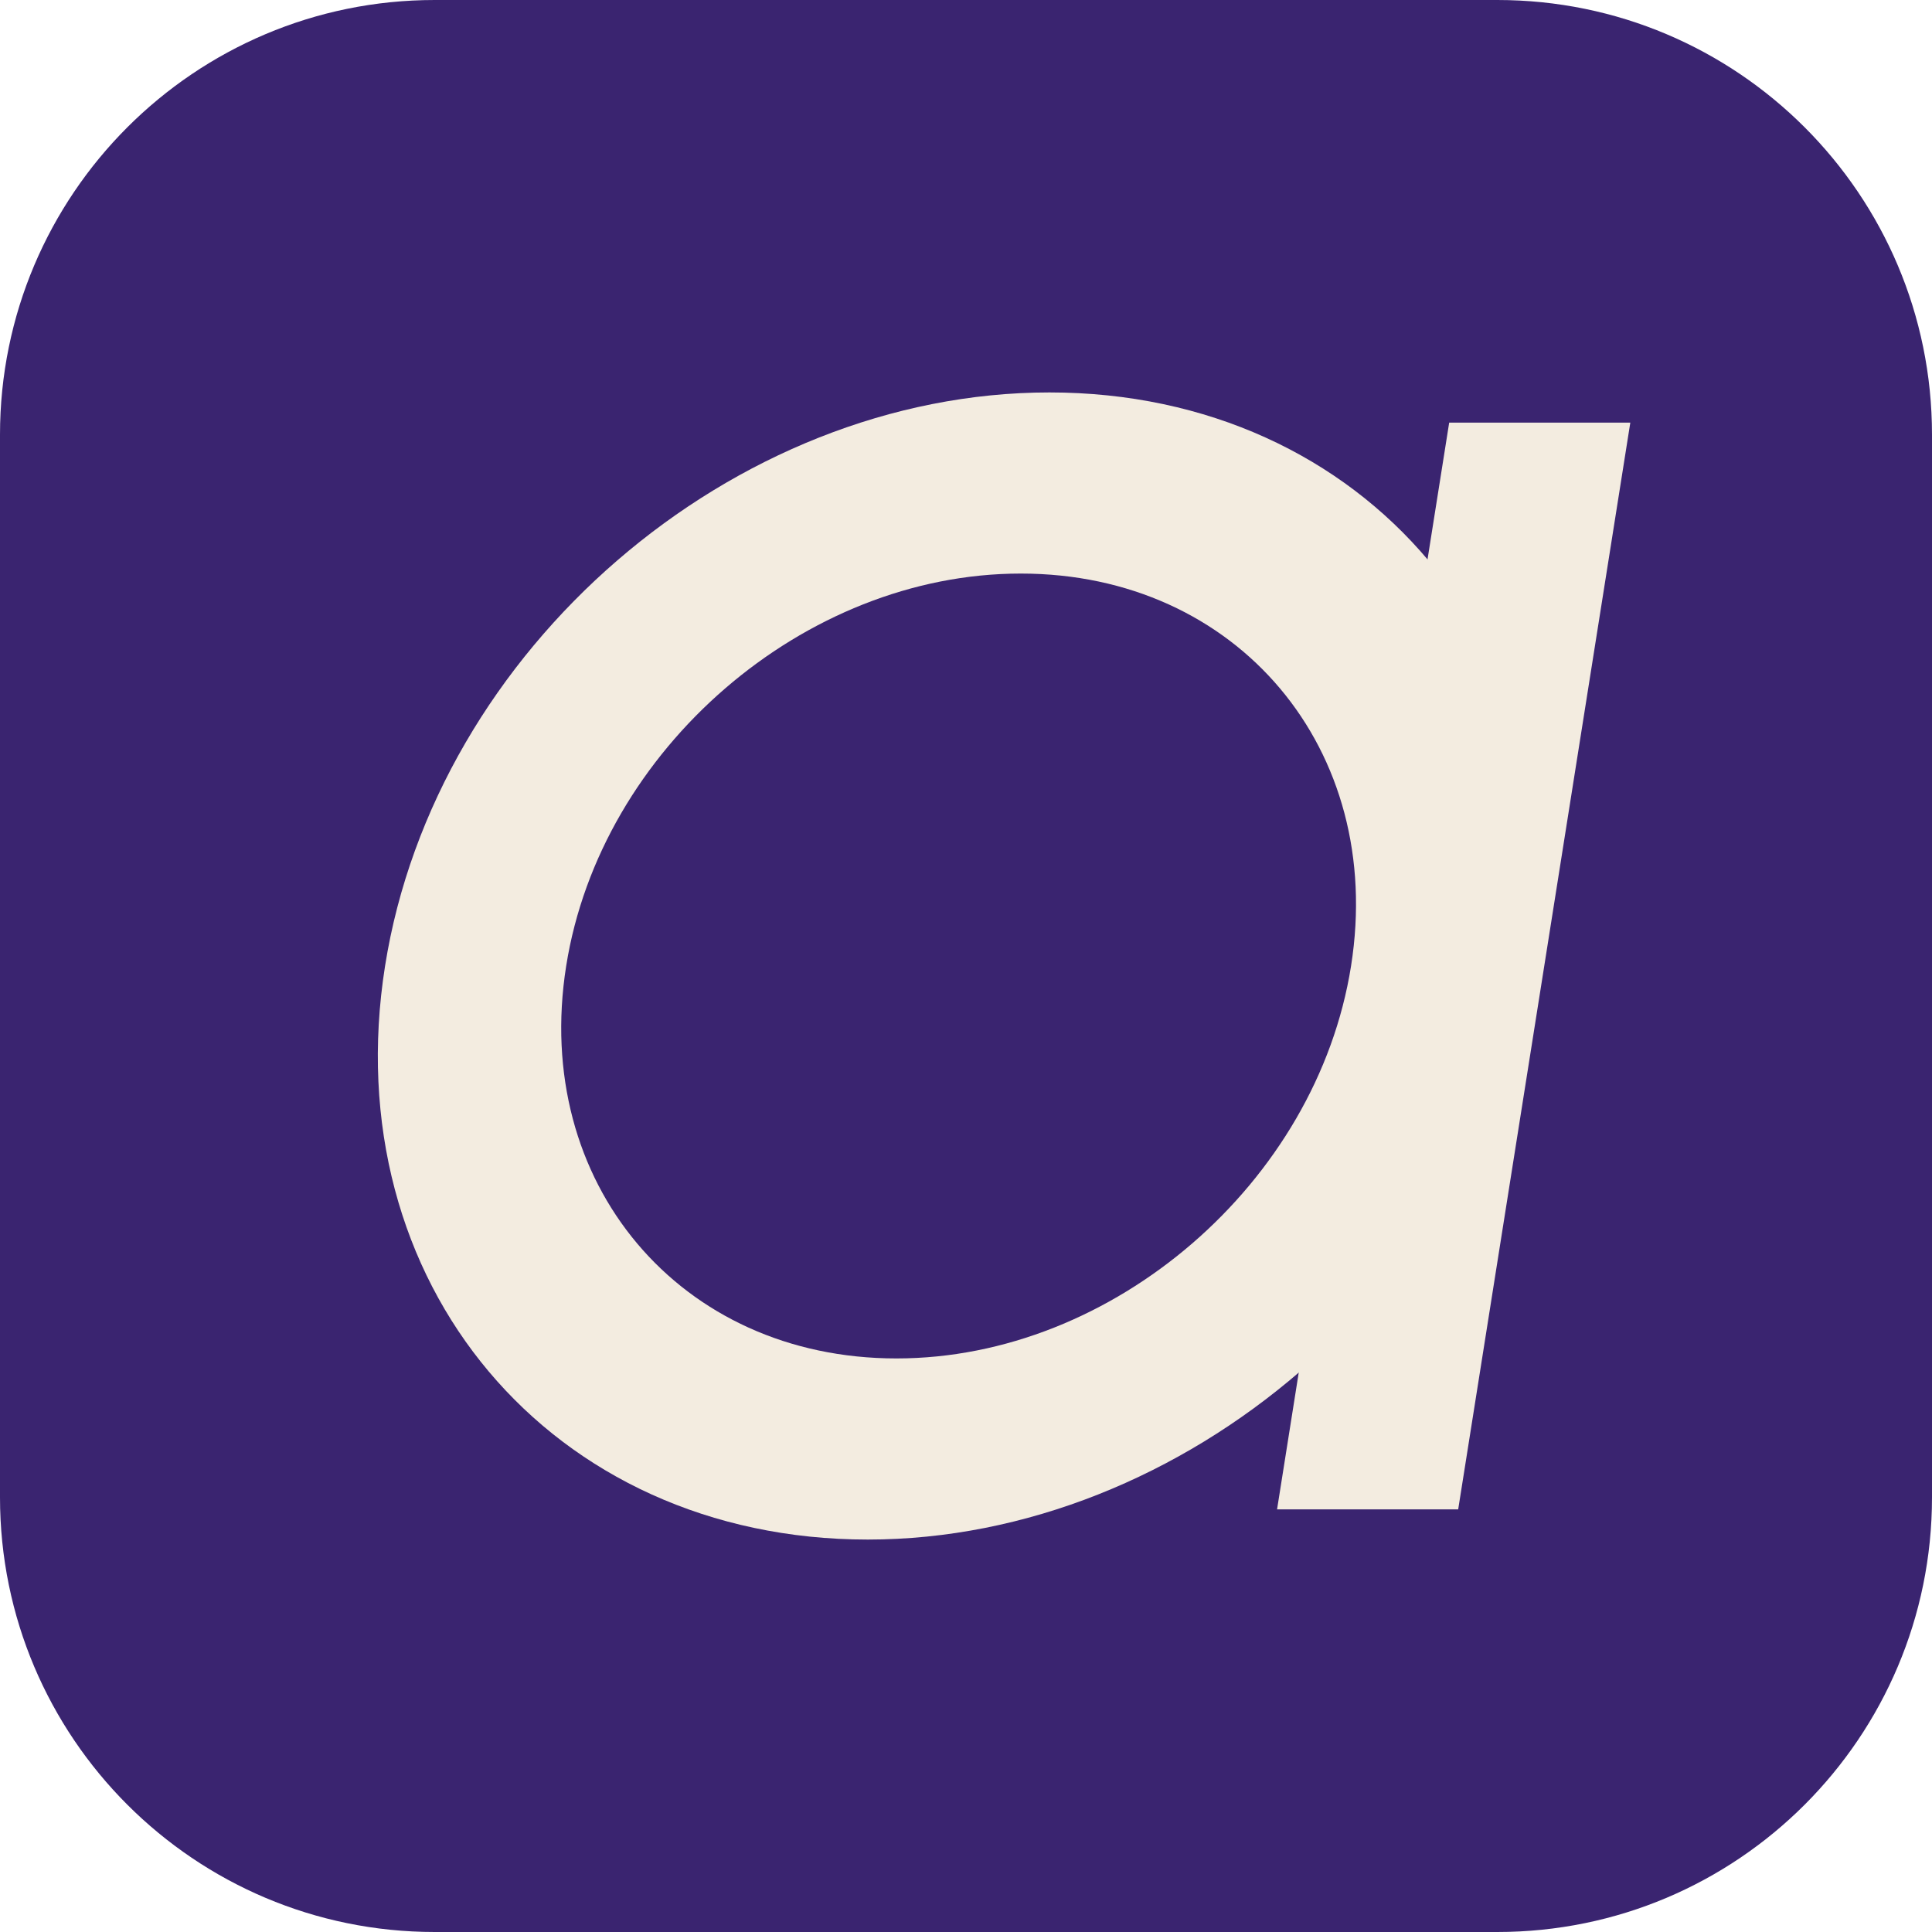
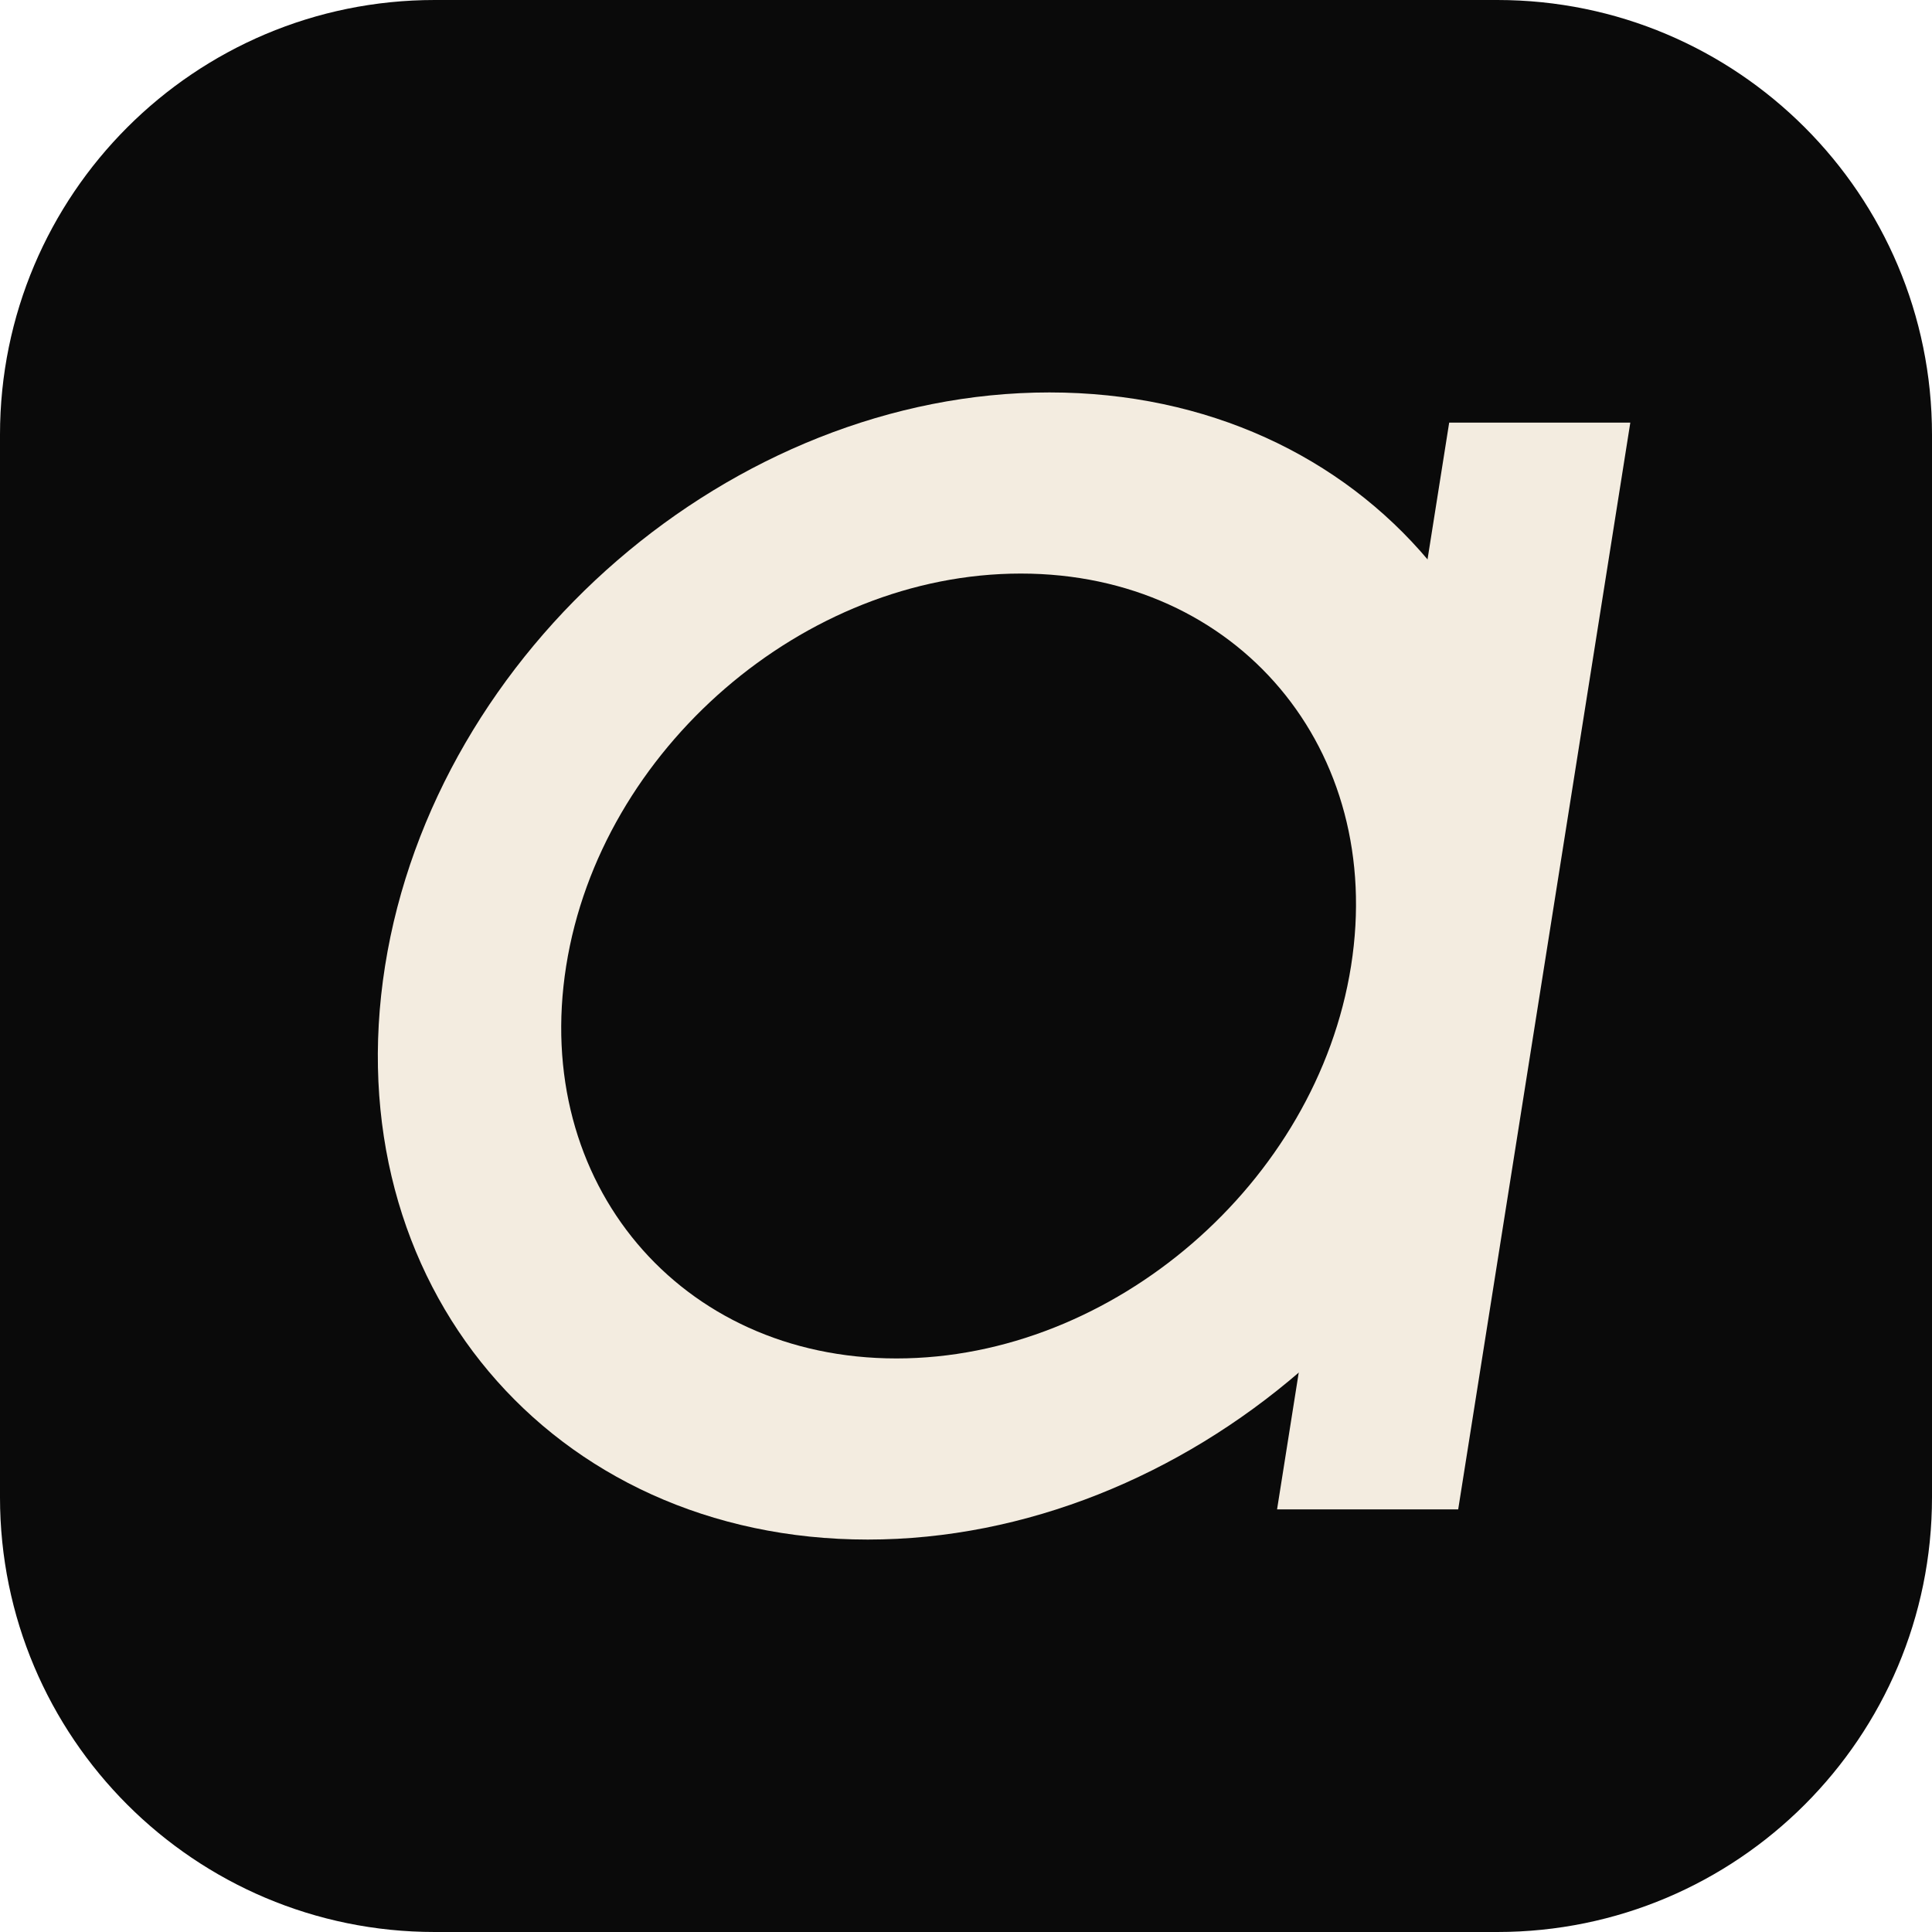
<svg xmlns="http://www.w3.org/2000/svg" viewBox="0 0 160 160">
-   <rect width="160" height="160" rx="36" fill="#3a2470" />
+   <rect width="160" height="160" rx="36" fill="#0a0a0a" />
  <g transform="translate(43 13) skewX(-9)" fill="none" stroke="#f3ece0" stroke-width="15">
    <circle cx="47" cy="67" r="40" />
    <path d="M88 22V112" />
  </g>
</svg>
